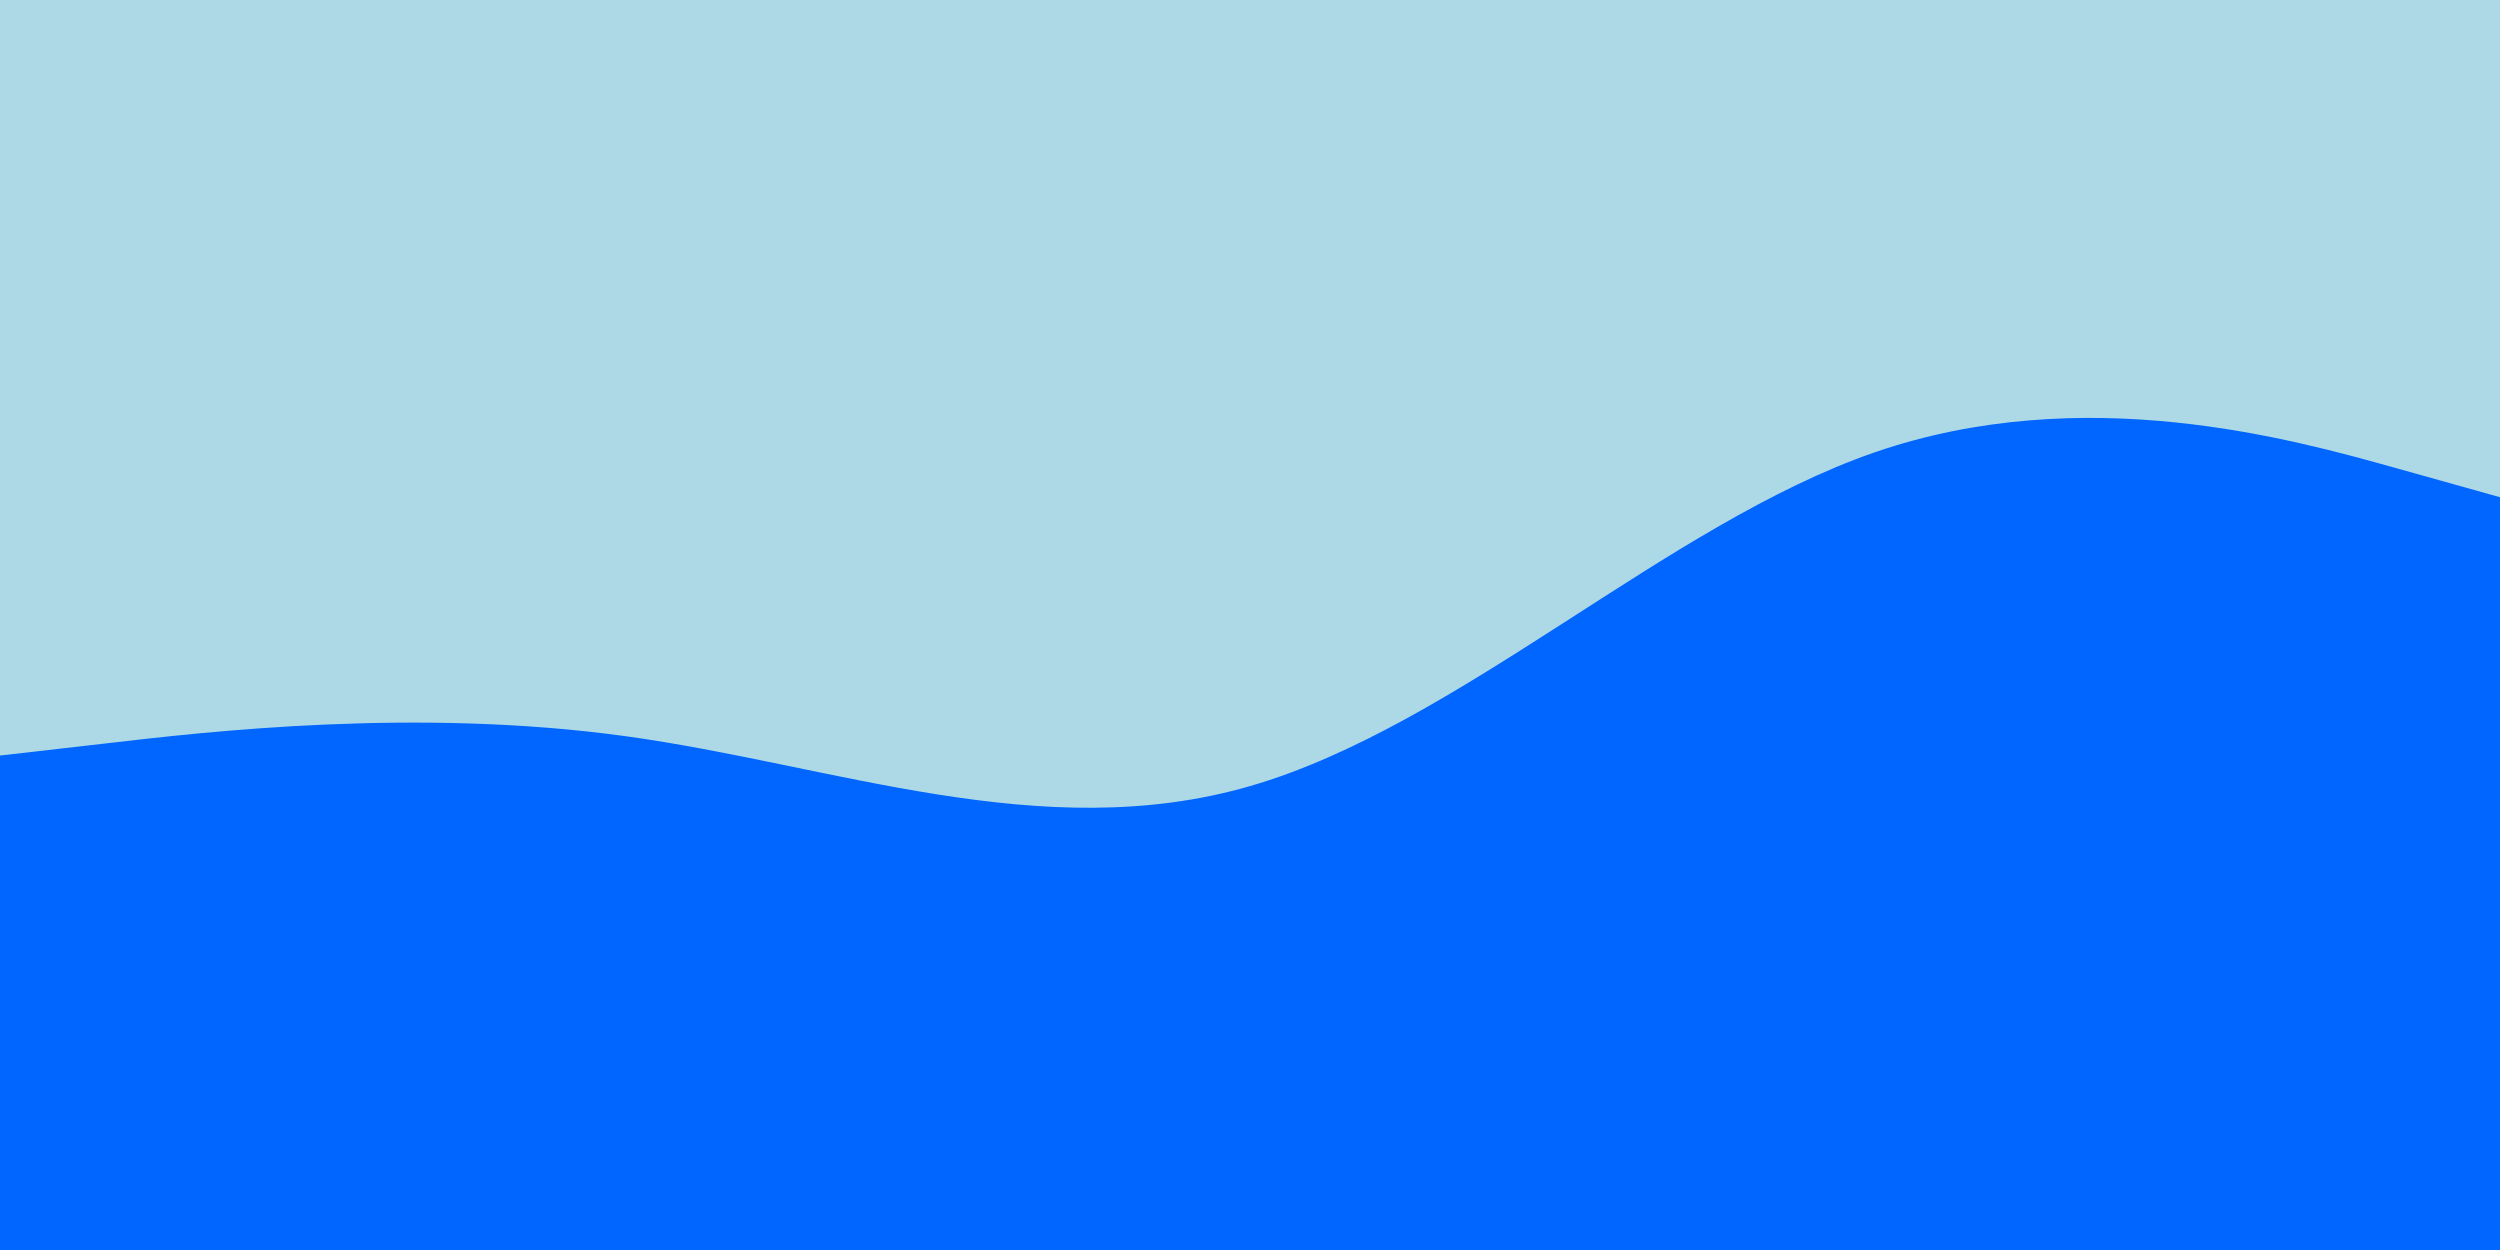
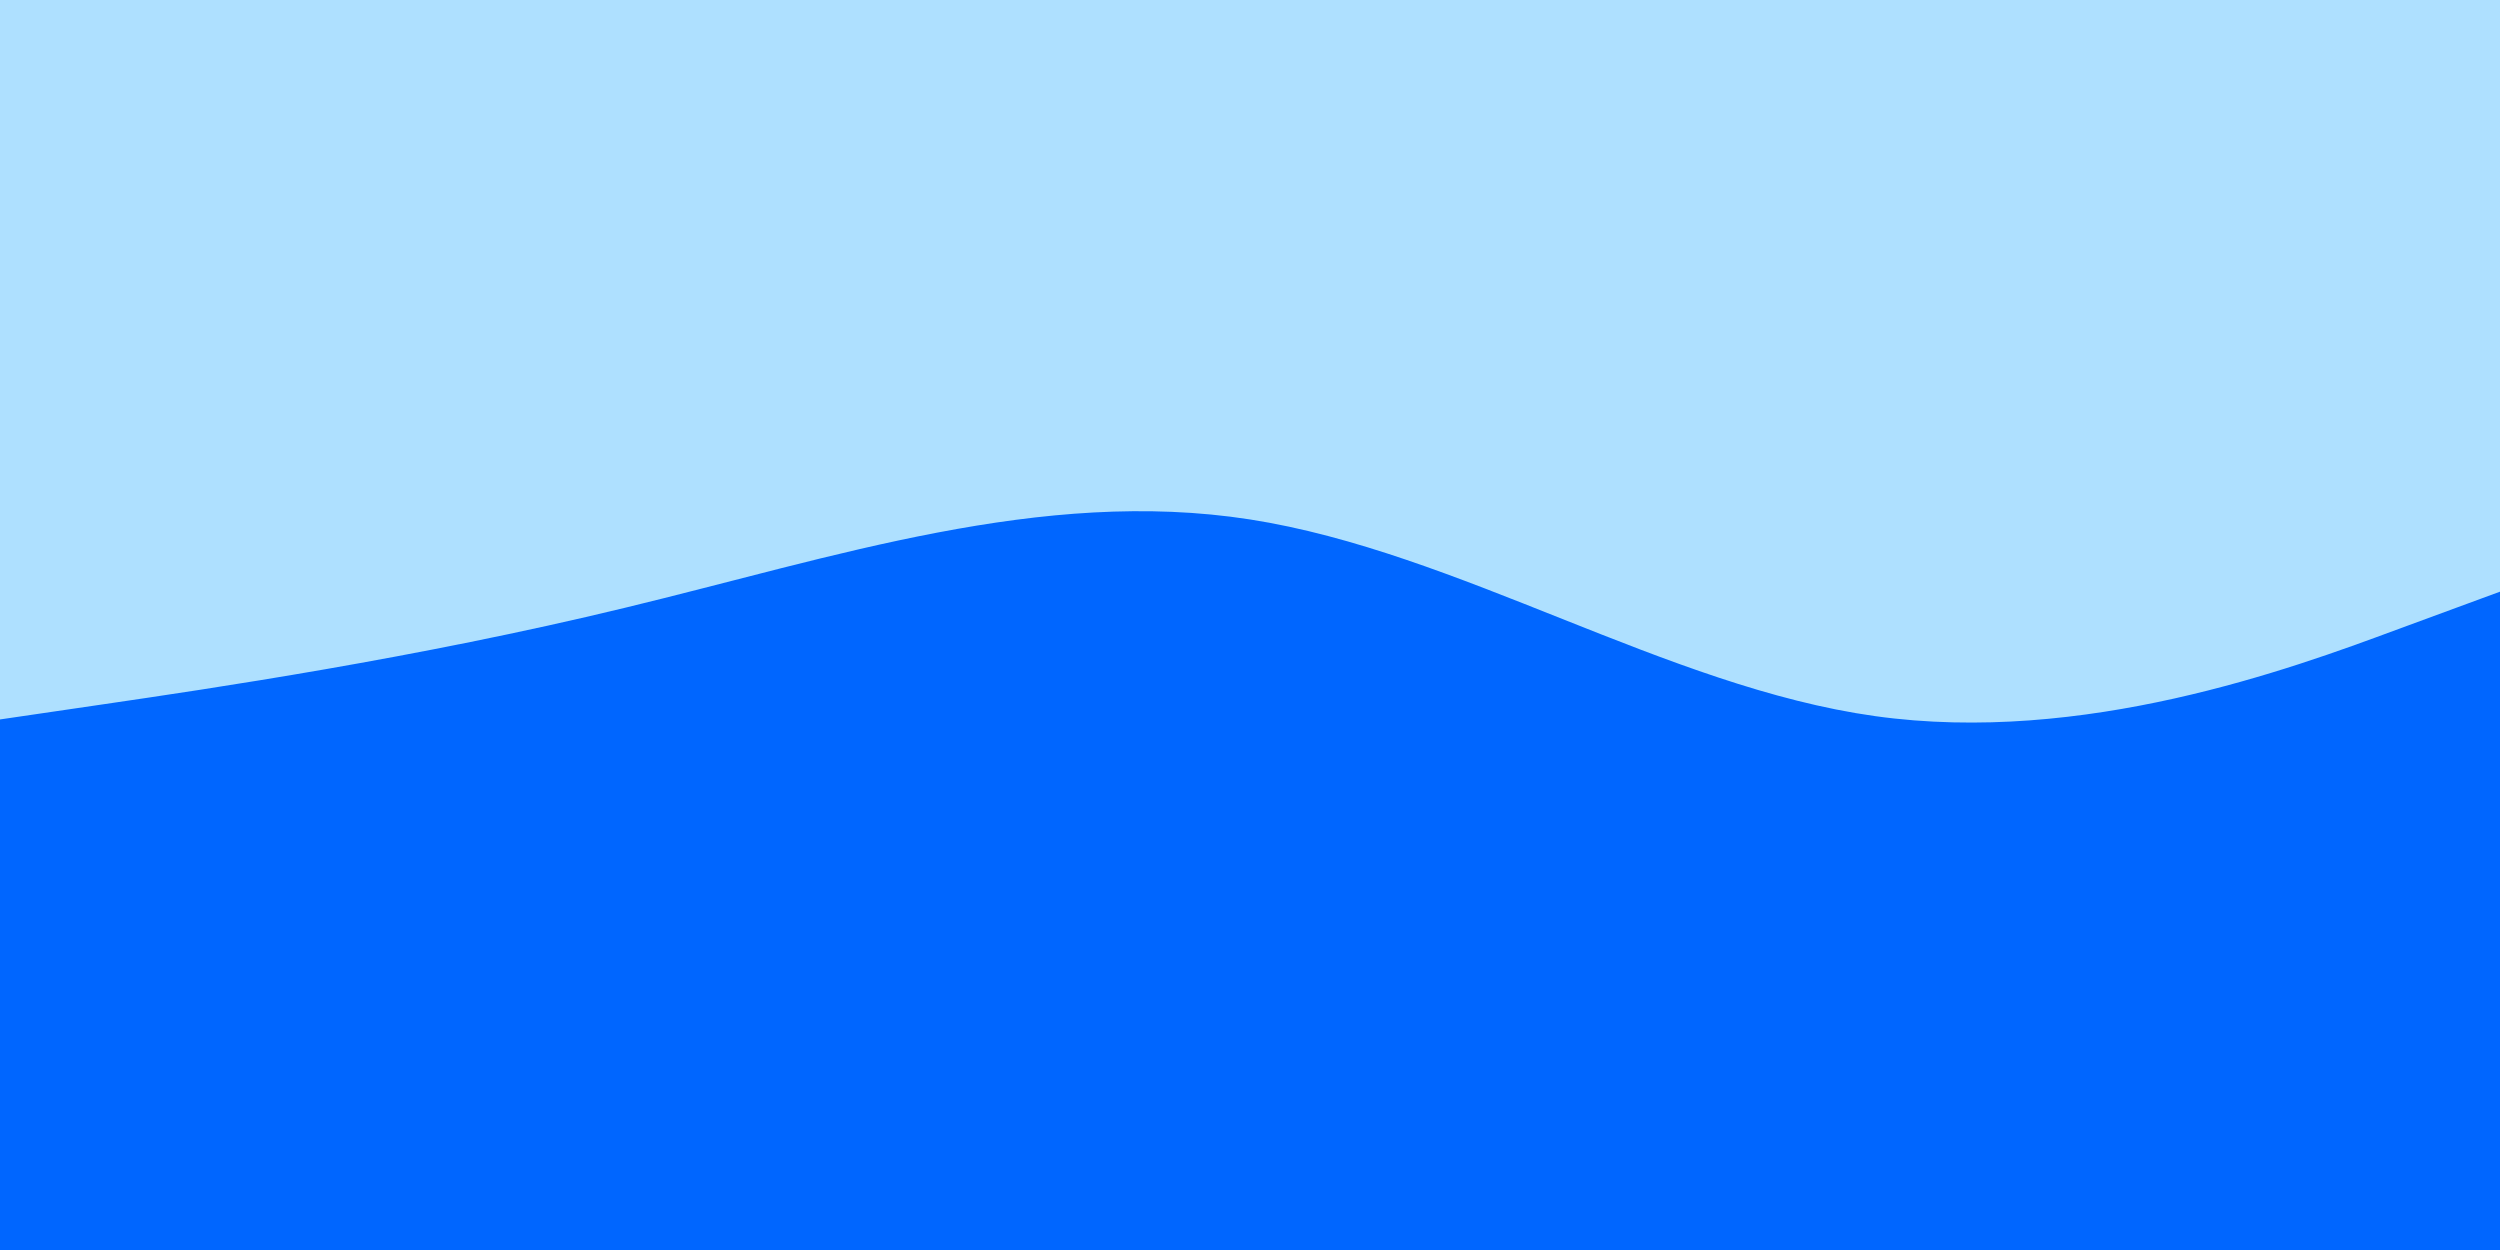
<svg xmlns="http://www.w3.org/2000/svg" id="visual" viewBox="0 0 900 450" width="900" height="450" version="1.1">
-   <rect x="0" y="0" width="900" height="450" fill="lightblue" />
-   <path d="M0 272L37.5 267.7C75 263.3 150 254.7 225 265C300 275.3 375 304.7 450 283C525 261.3 600 188.7 675 162.8C750 137 825 158 862.5 168.5L900 179L900 451L862.5 451C825 451 750 451 675 451C600 451 525 451 450 451C375 451 300 451 225 451C150 451 75 451 37.5 451L0 451Z" fill="#0066FF" stroke-linecap="round" stroke-linejoin="miter" />
+   <rect x="0" y="0" width="900" height="450" fill="#AEE0FF" />
+   <path d="M0 259L37.5 253.5C75 248 150 237 225 218.8C300 200.7 375 175.3 450 187C525 198.7 600 247.3 675 257.8C750 268.3 825 240.7 862.5 226.8L900 213L900 451L862.5 451C825 451 750 451 675 451C600 451 525 451 450 451C375 451 300 451 225 451C150 451 75 451 37.5 451L0 451Z" fill="#0066FF" stroke-linecap="round" stroke-linejoin="miter" />
</svg>
